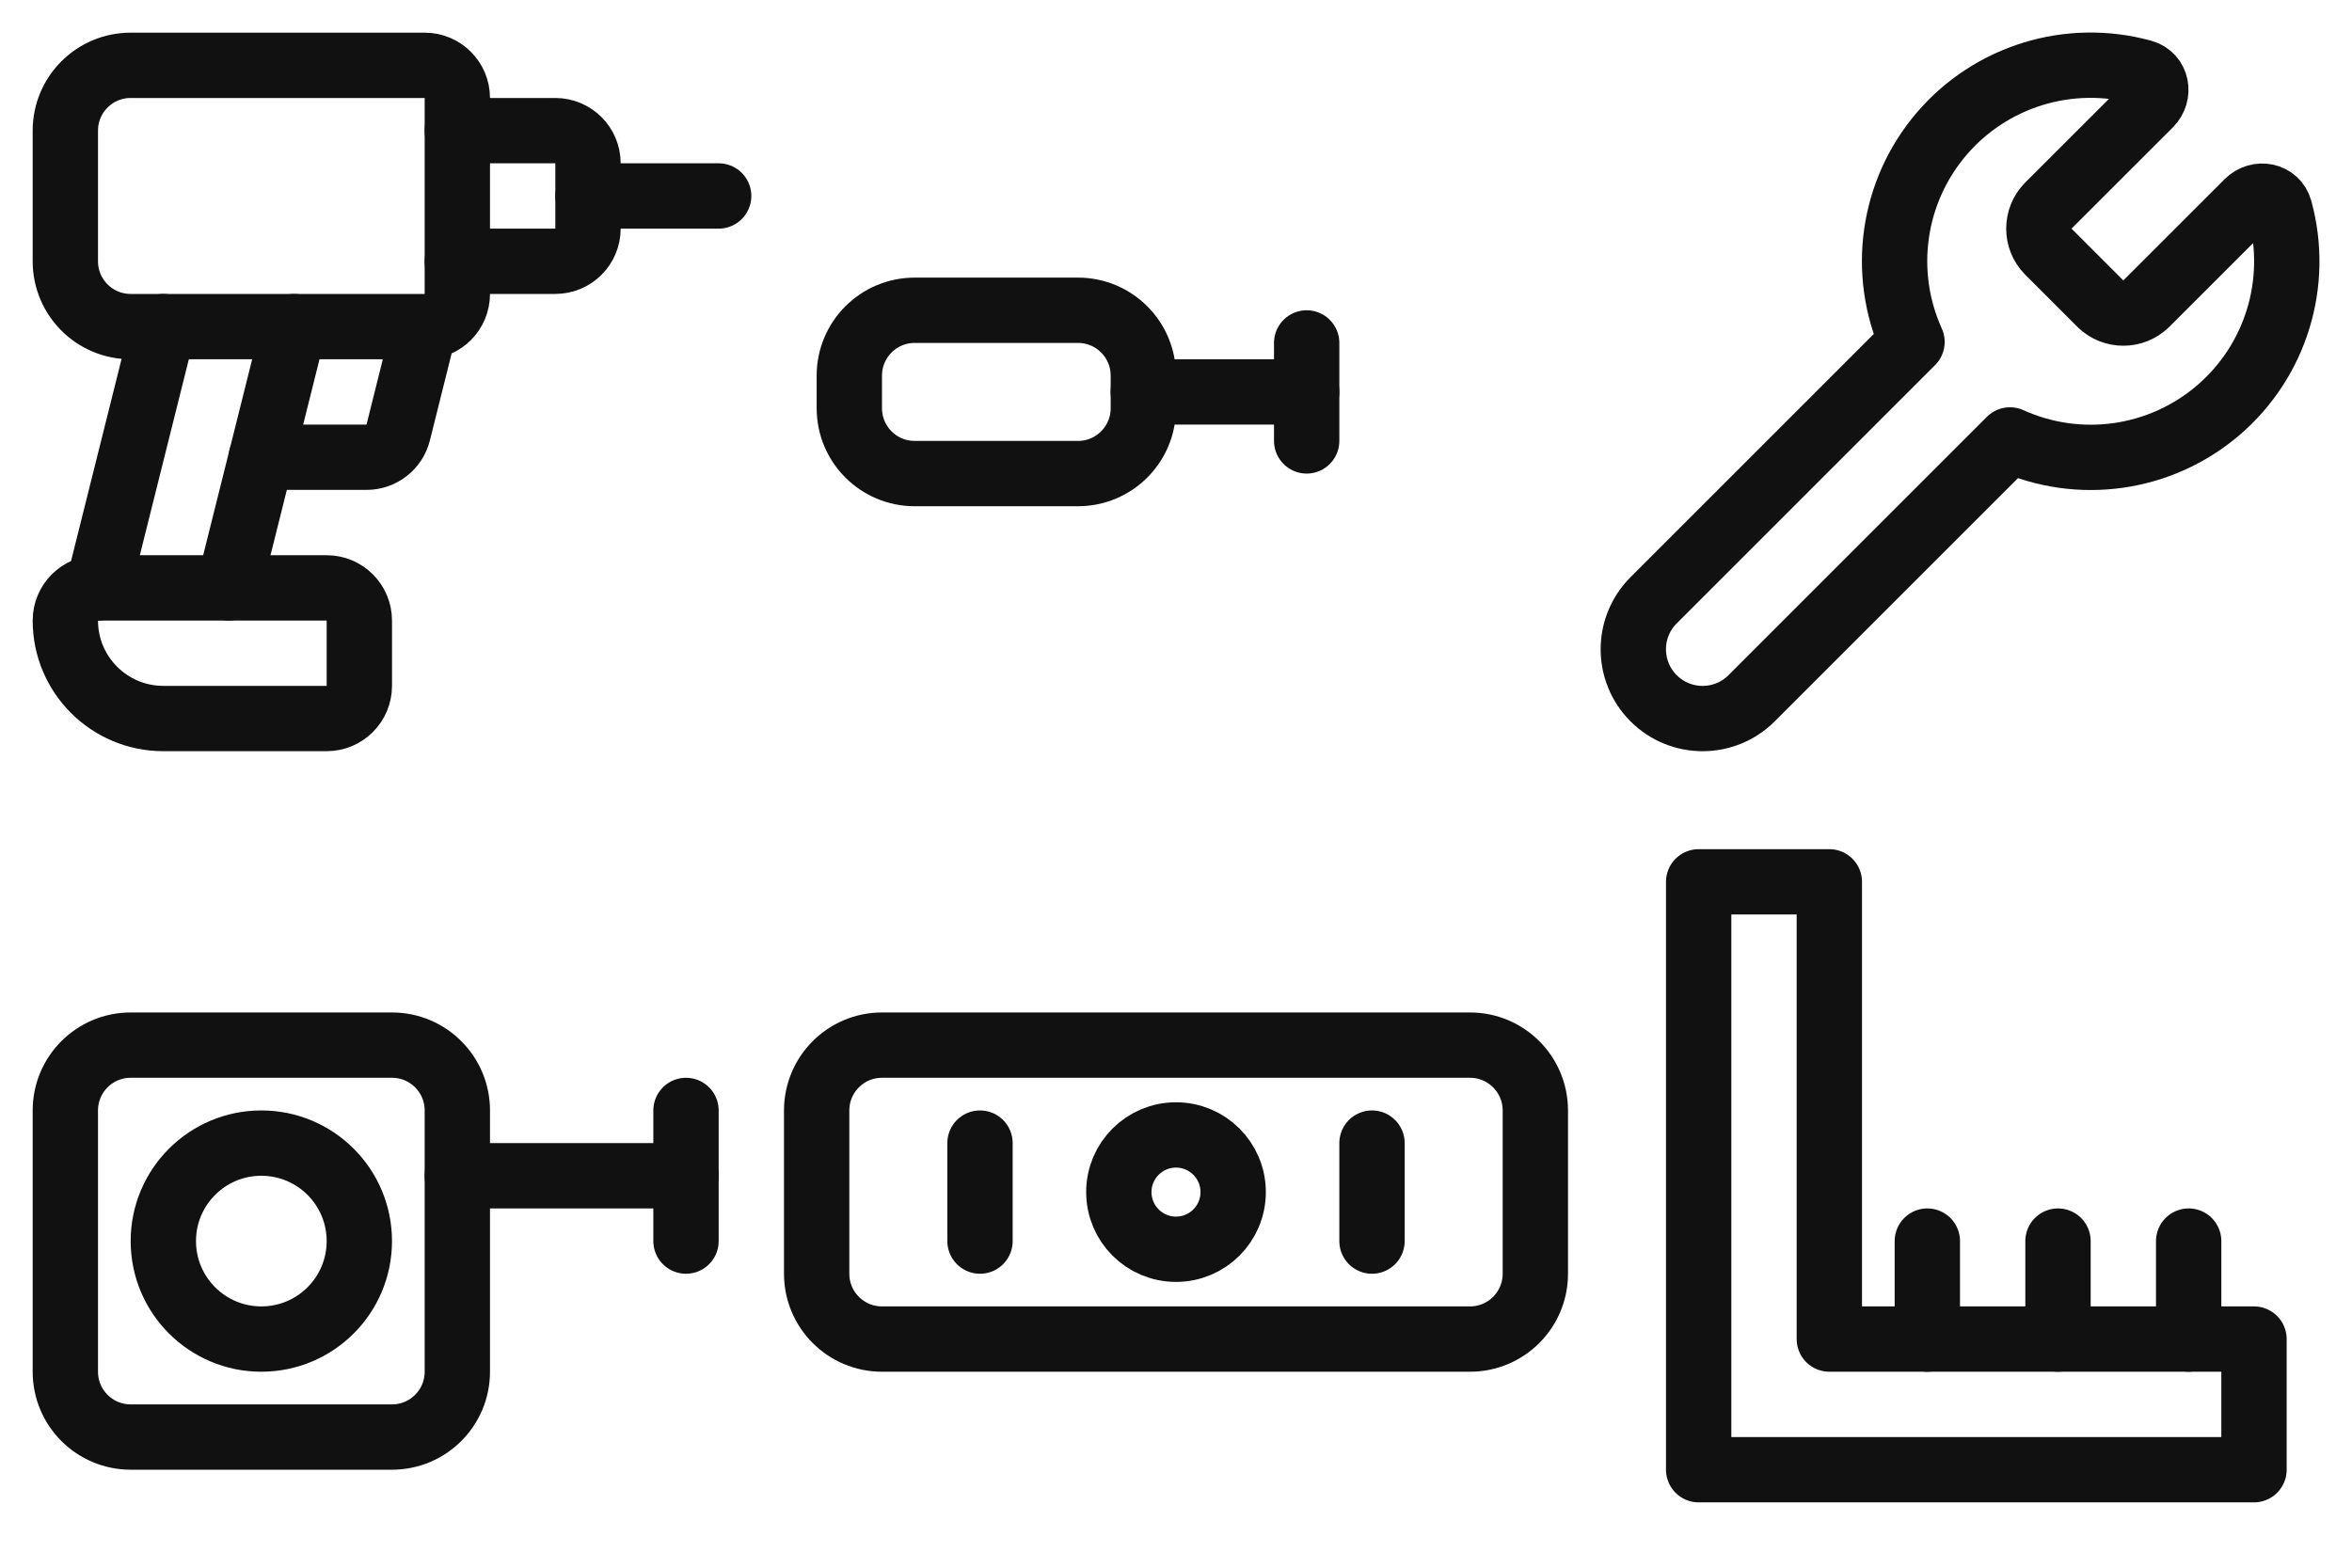
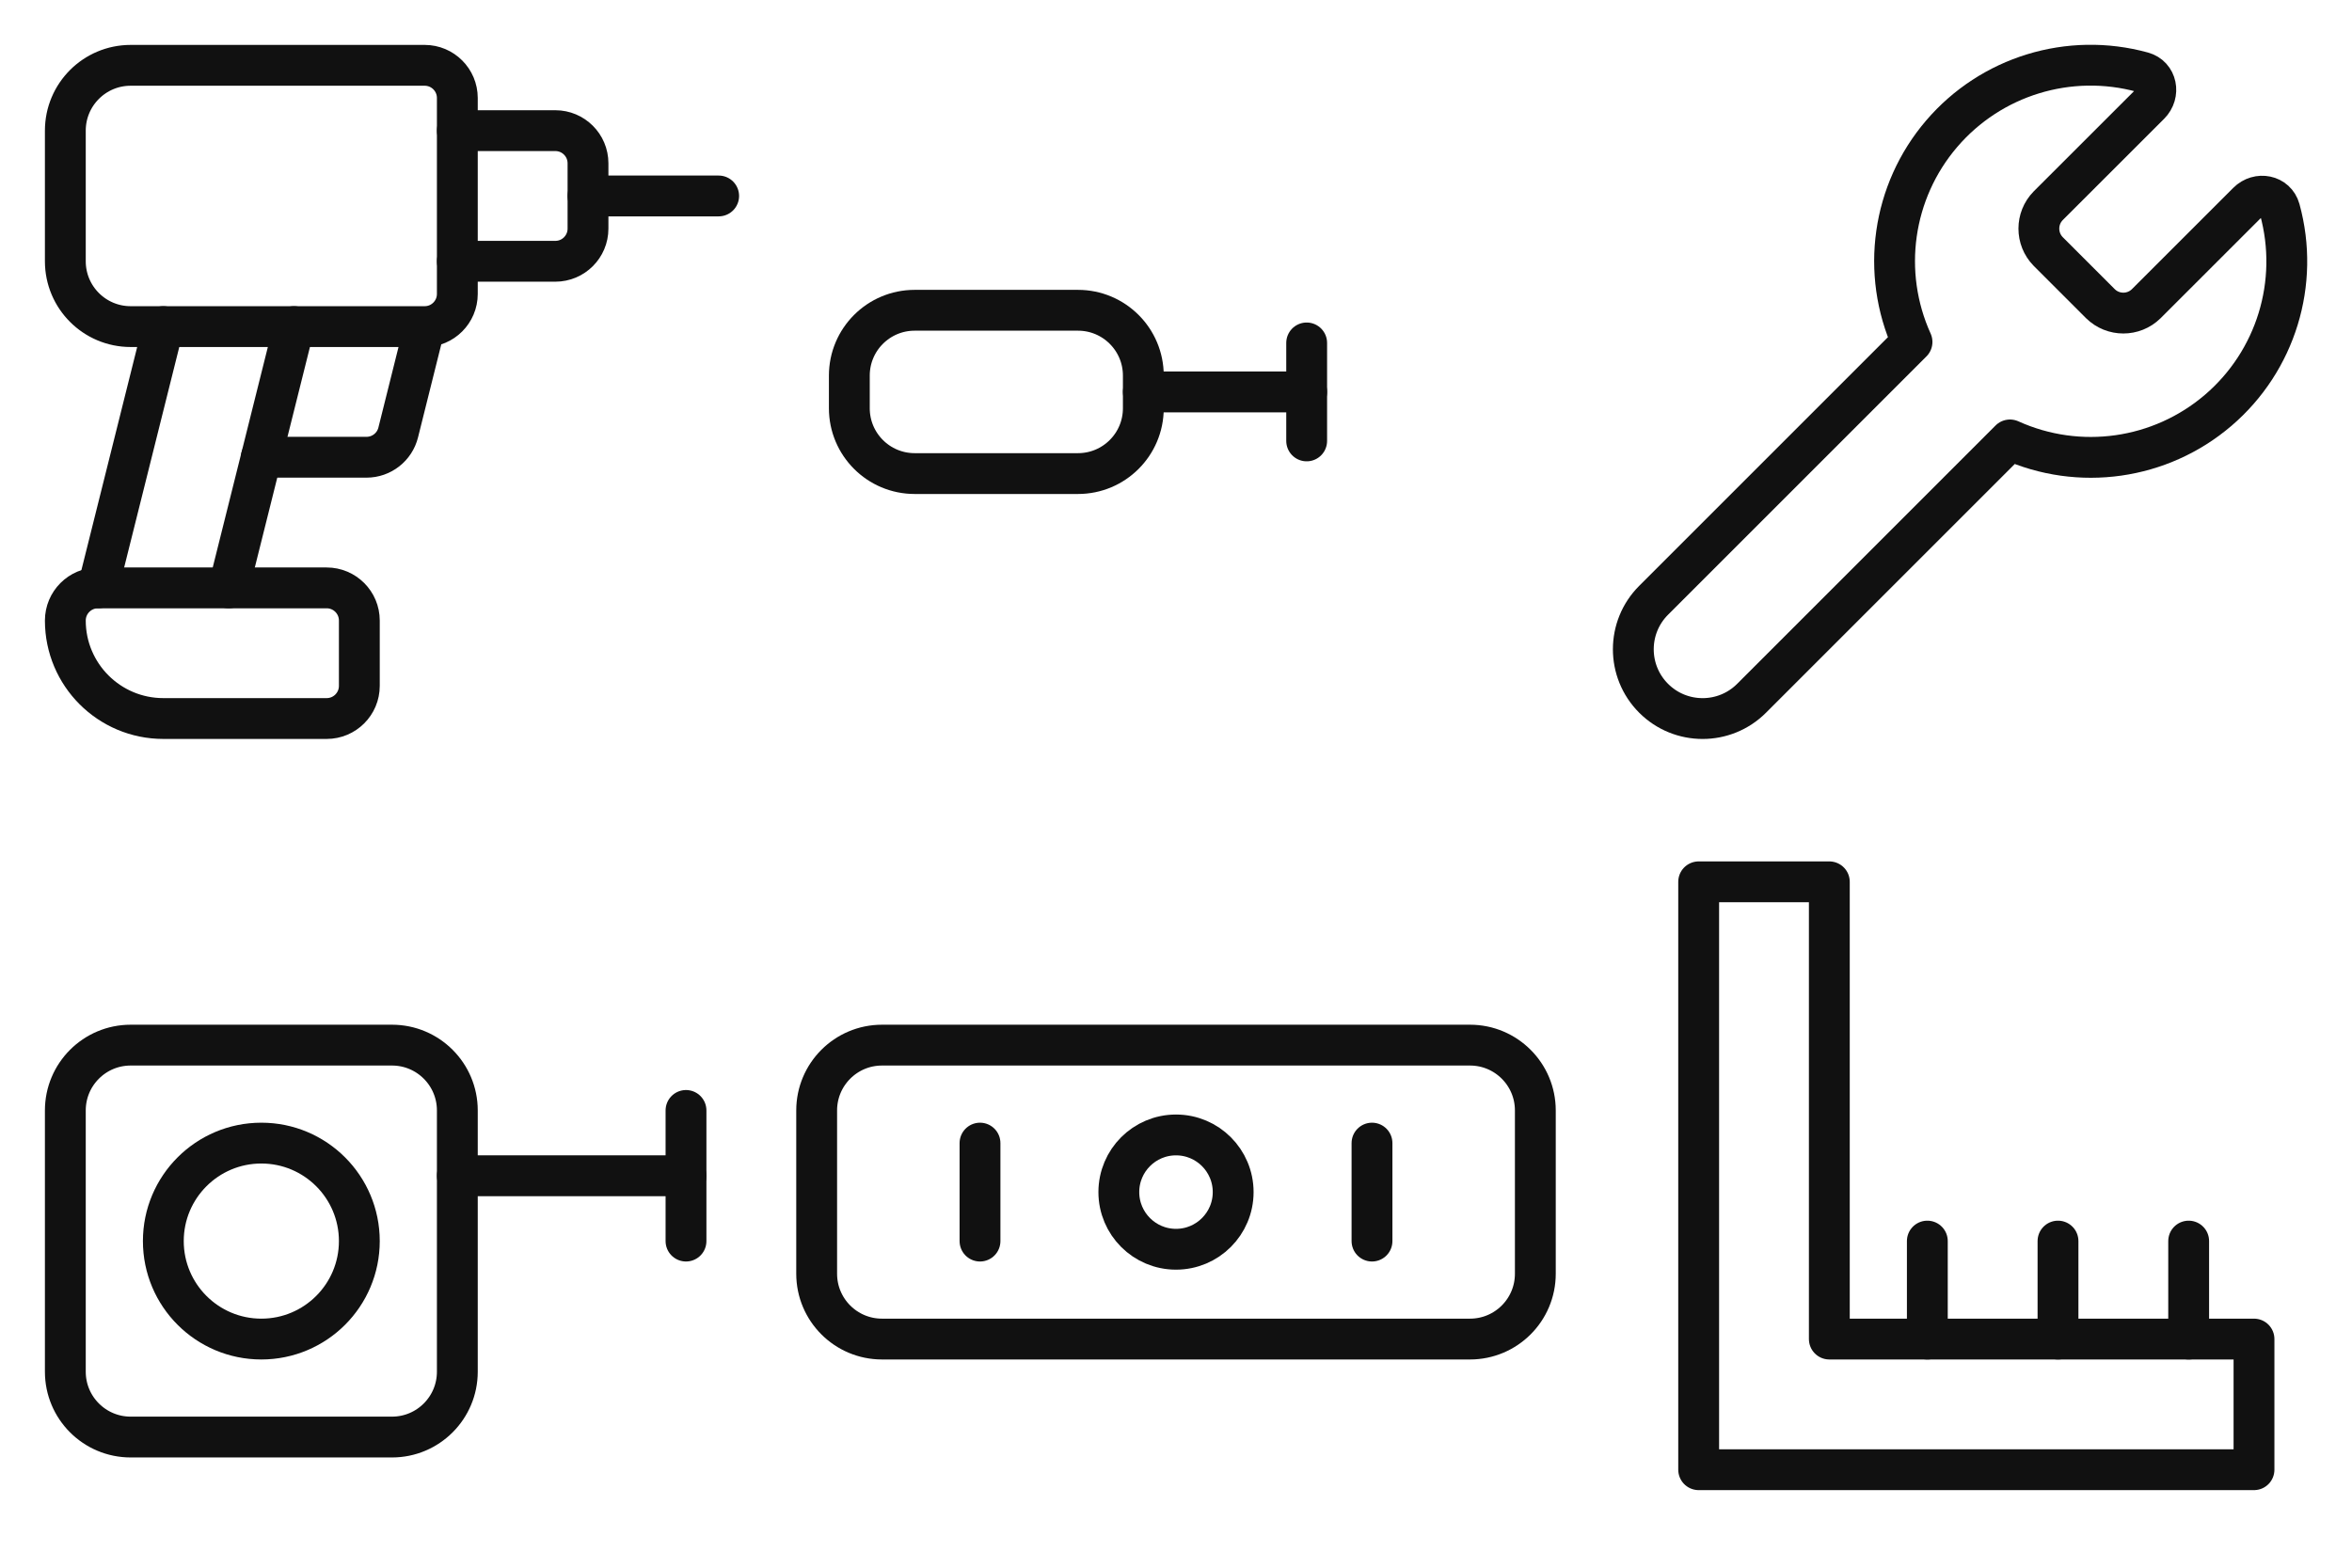
<svg xmlns="http://www.w3.org/2000/svg" viewBox="0 0 72 48" preserveAspectRatio="xMinYMid meet">
-   <g fill="none" stroke="#111" stroke-width="2" stroke-linecap="round" stroke-linejoin="round">
+   <g fill="none" stroke="#111" stroke-width="1.25" stroke-linecap="round" stroke-linejoin="round">
    <g transform="translate(0 0)">
      <path d="M10 18a1 1 0 0 1 1 1v2a1 1 0 0 1-1 1H5a3 3 0 0 1-3-3 1 1 0 0 1 1-1z" />
      <path d="M13 10H4a2 2 0 0 1-2-2V4a2 2 0 0 1 2-2h9a1 1 0 0 1 1 1v6a1 1 0 0 1-1 1l-.81 3.242a1 1 0 0 1-.97.758H8" />
      <path d="M14 4h3a1 1 0 0 1 1 1v2a1 1 0 0 1-1 1h-3" />
      <path d="M18 6h4" />
      <path d="m5 10-2 8" />
      <path d="m7 18 2-8" />
    </g>
    <g transform="translate(24 0)">
      <rect x="2" y="9.5" width="9" height="5" rx="2" />
      <path d="M11 12h5" />
      <path d="M16 10.5v3" />
    </g>
    <g transform="translate(48 0)">
      <path d="M14.7 6.3a1 1 0 0 0 0 1.4l1.6 1.6a1 1 0 0 0 1.4 0l3.106-3.105c.32-.322.863-.22.983.218a6 6 0 0 1-8.259 7.057l-7.91 7.91a1 1 0 0 1-2.999-3l7.91-7.91a6 6 0 0 1 7.057-8.259c.438.12.54.662.219.984z" />
    </g>
    <g transform="translate(0 24)">
      <rect x="2" y="8" width="12" height="12" rx="2" />
      <circle cx="8" cy="14" r="3" />
      <path d="M14 12h7" />
      <path d="M21 10v4" />
    </g>
    <g transform="translate(24 24)">
      <rect x="1" y="8" width="22" height="9" rx="2" />
      <circle cx="12" cy="12.5" r="1.75" />
      <path d="M6 11v3" />
      <path d="M18 11v3" />
    </g>
    <g transform="translate(48 24)">
      <path d="M4 3h4v14h13v4H4z" />
      <path d="M11 17v-3" />
      <path d="M15 17v-3" />
      <path d="M19 17v-3" />
    </g>
  </g>
</svg>
